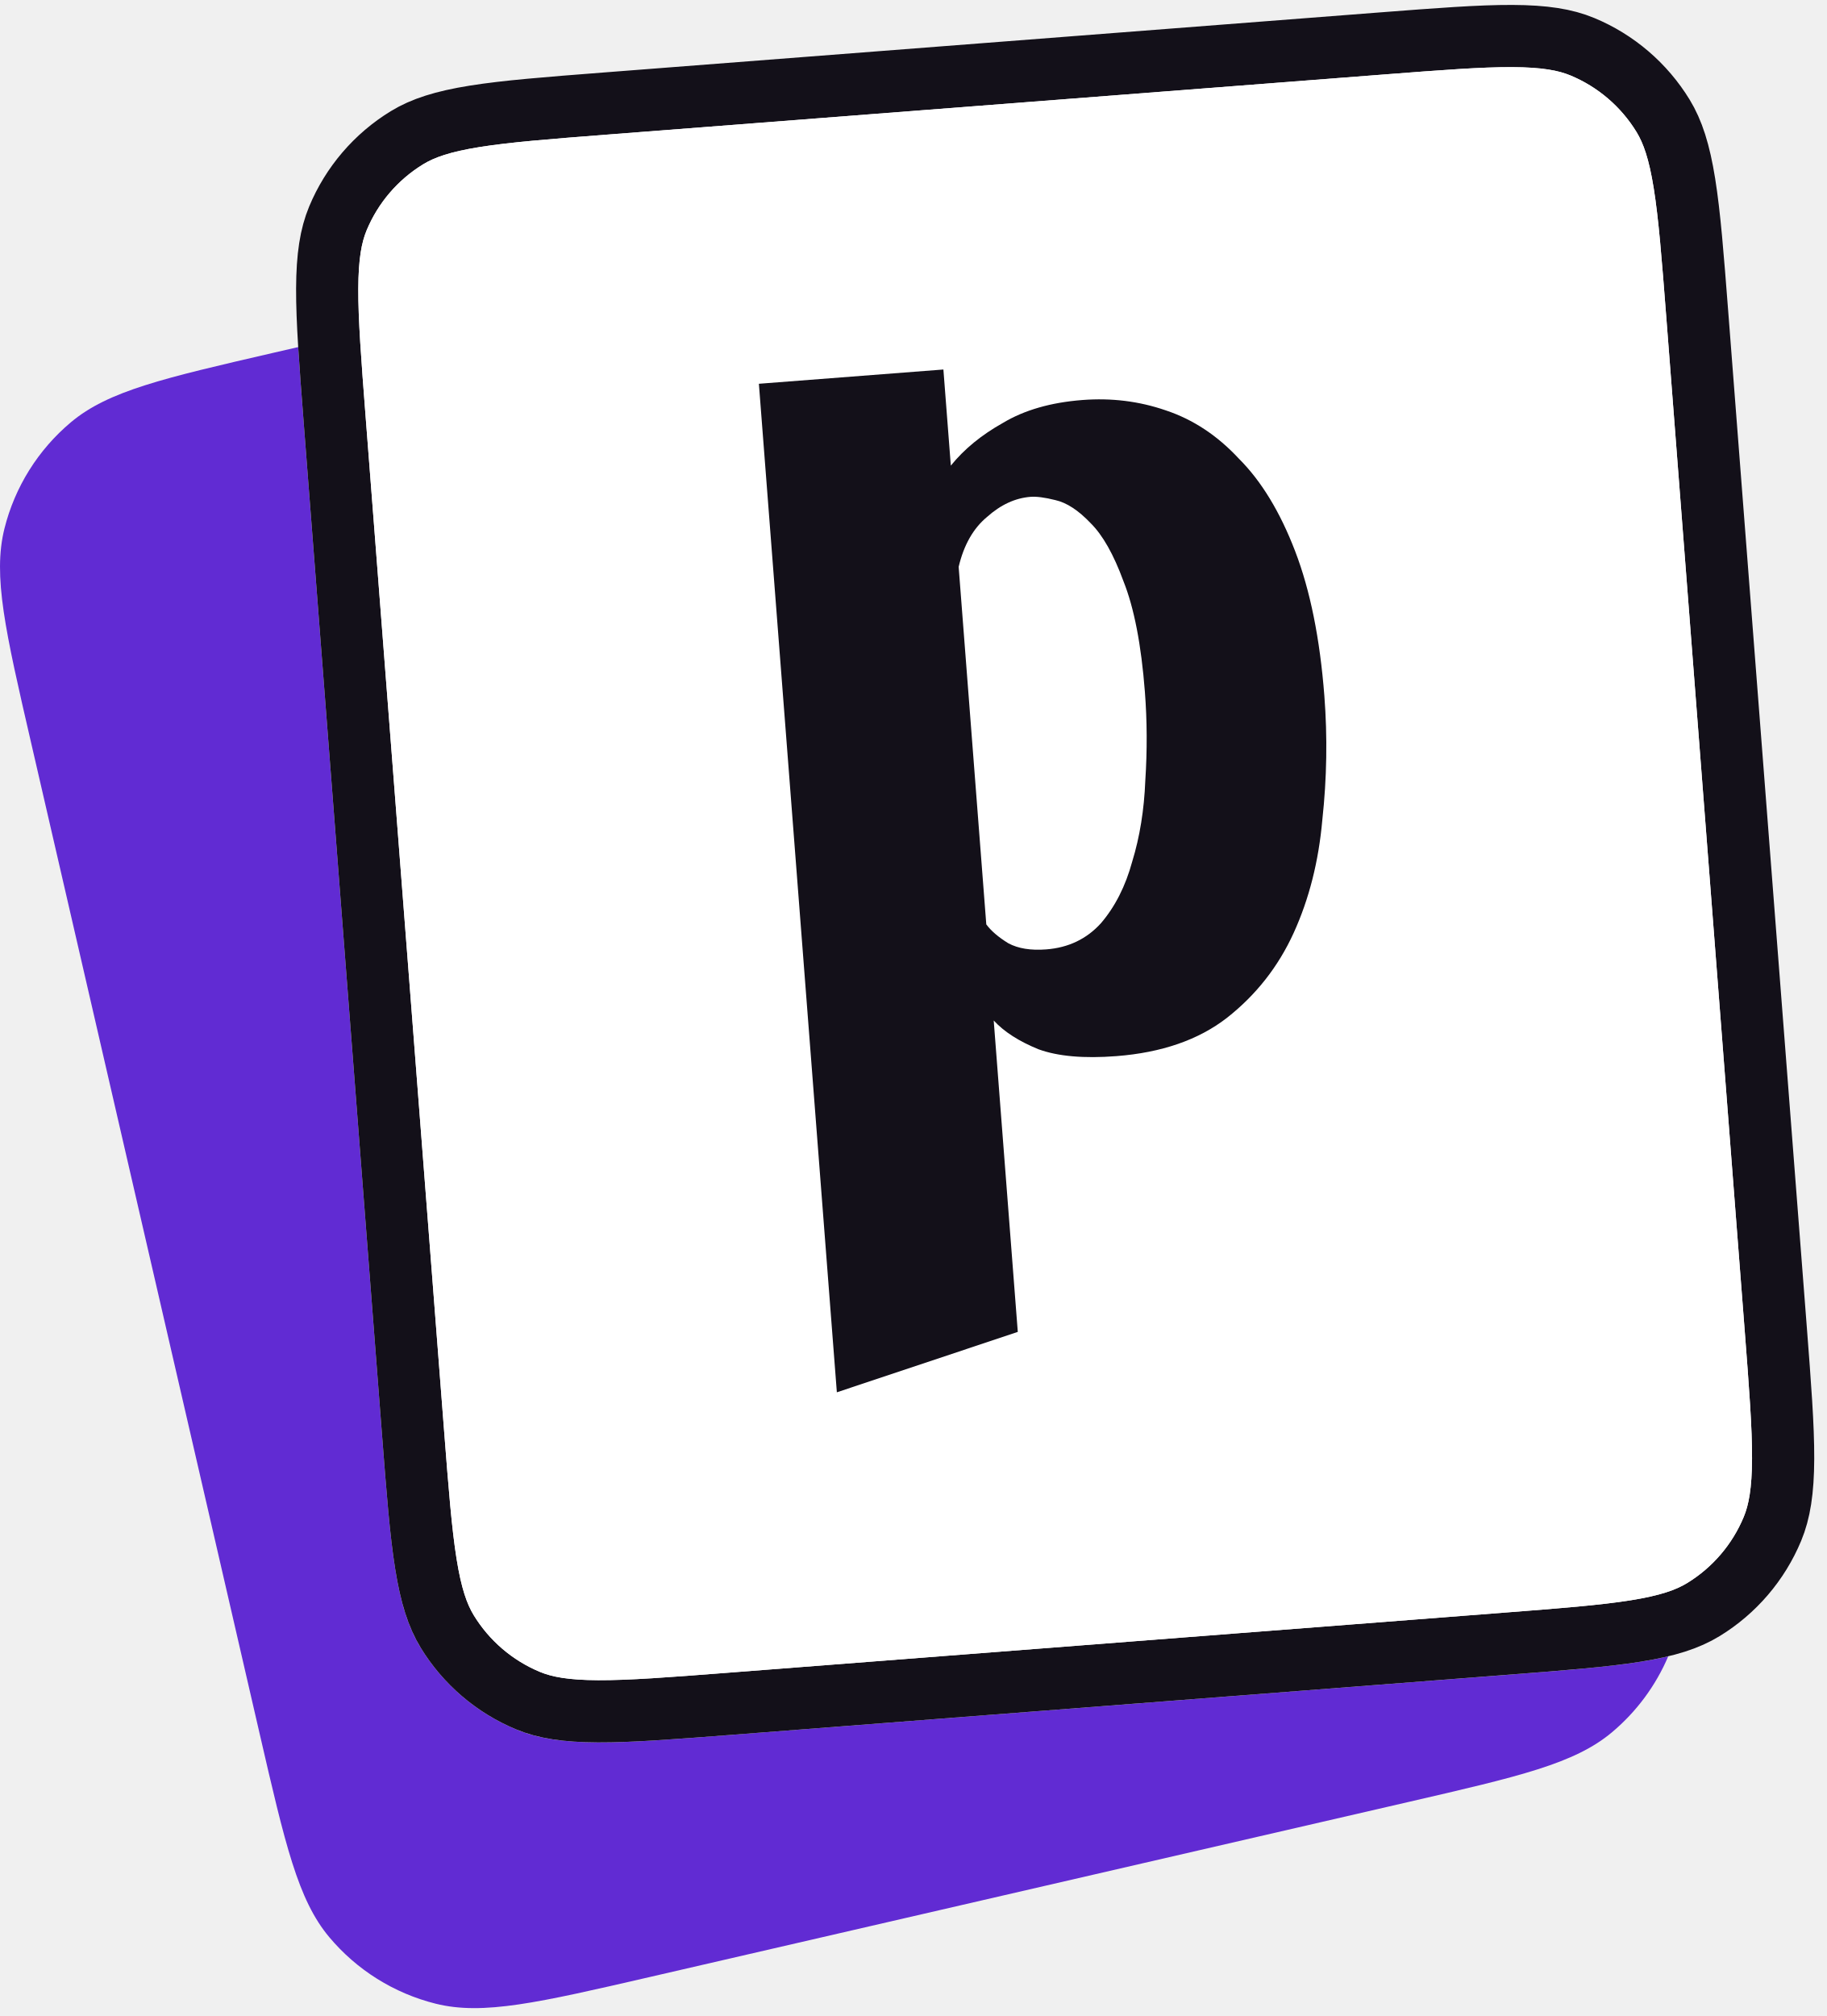
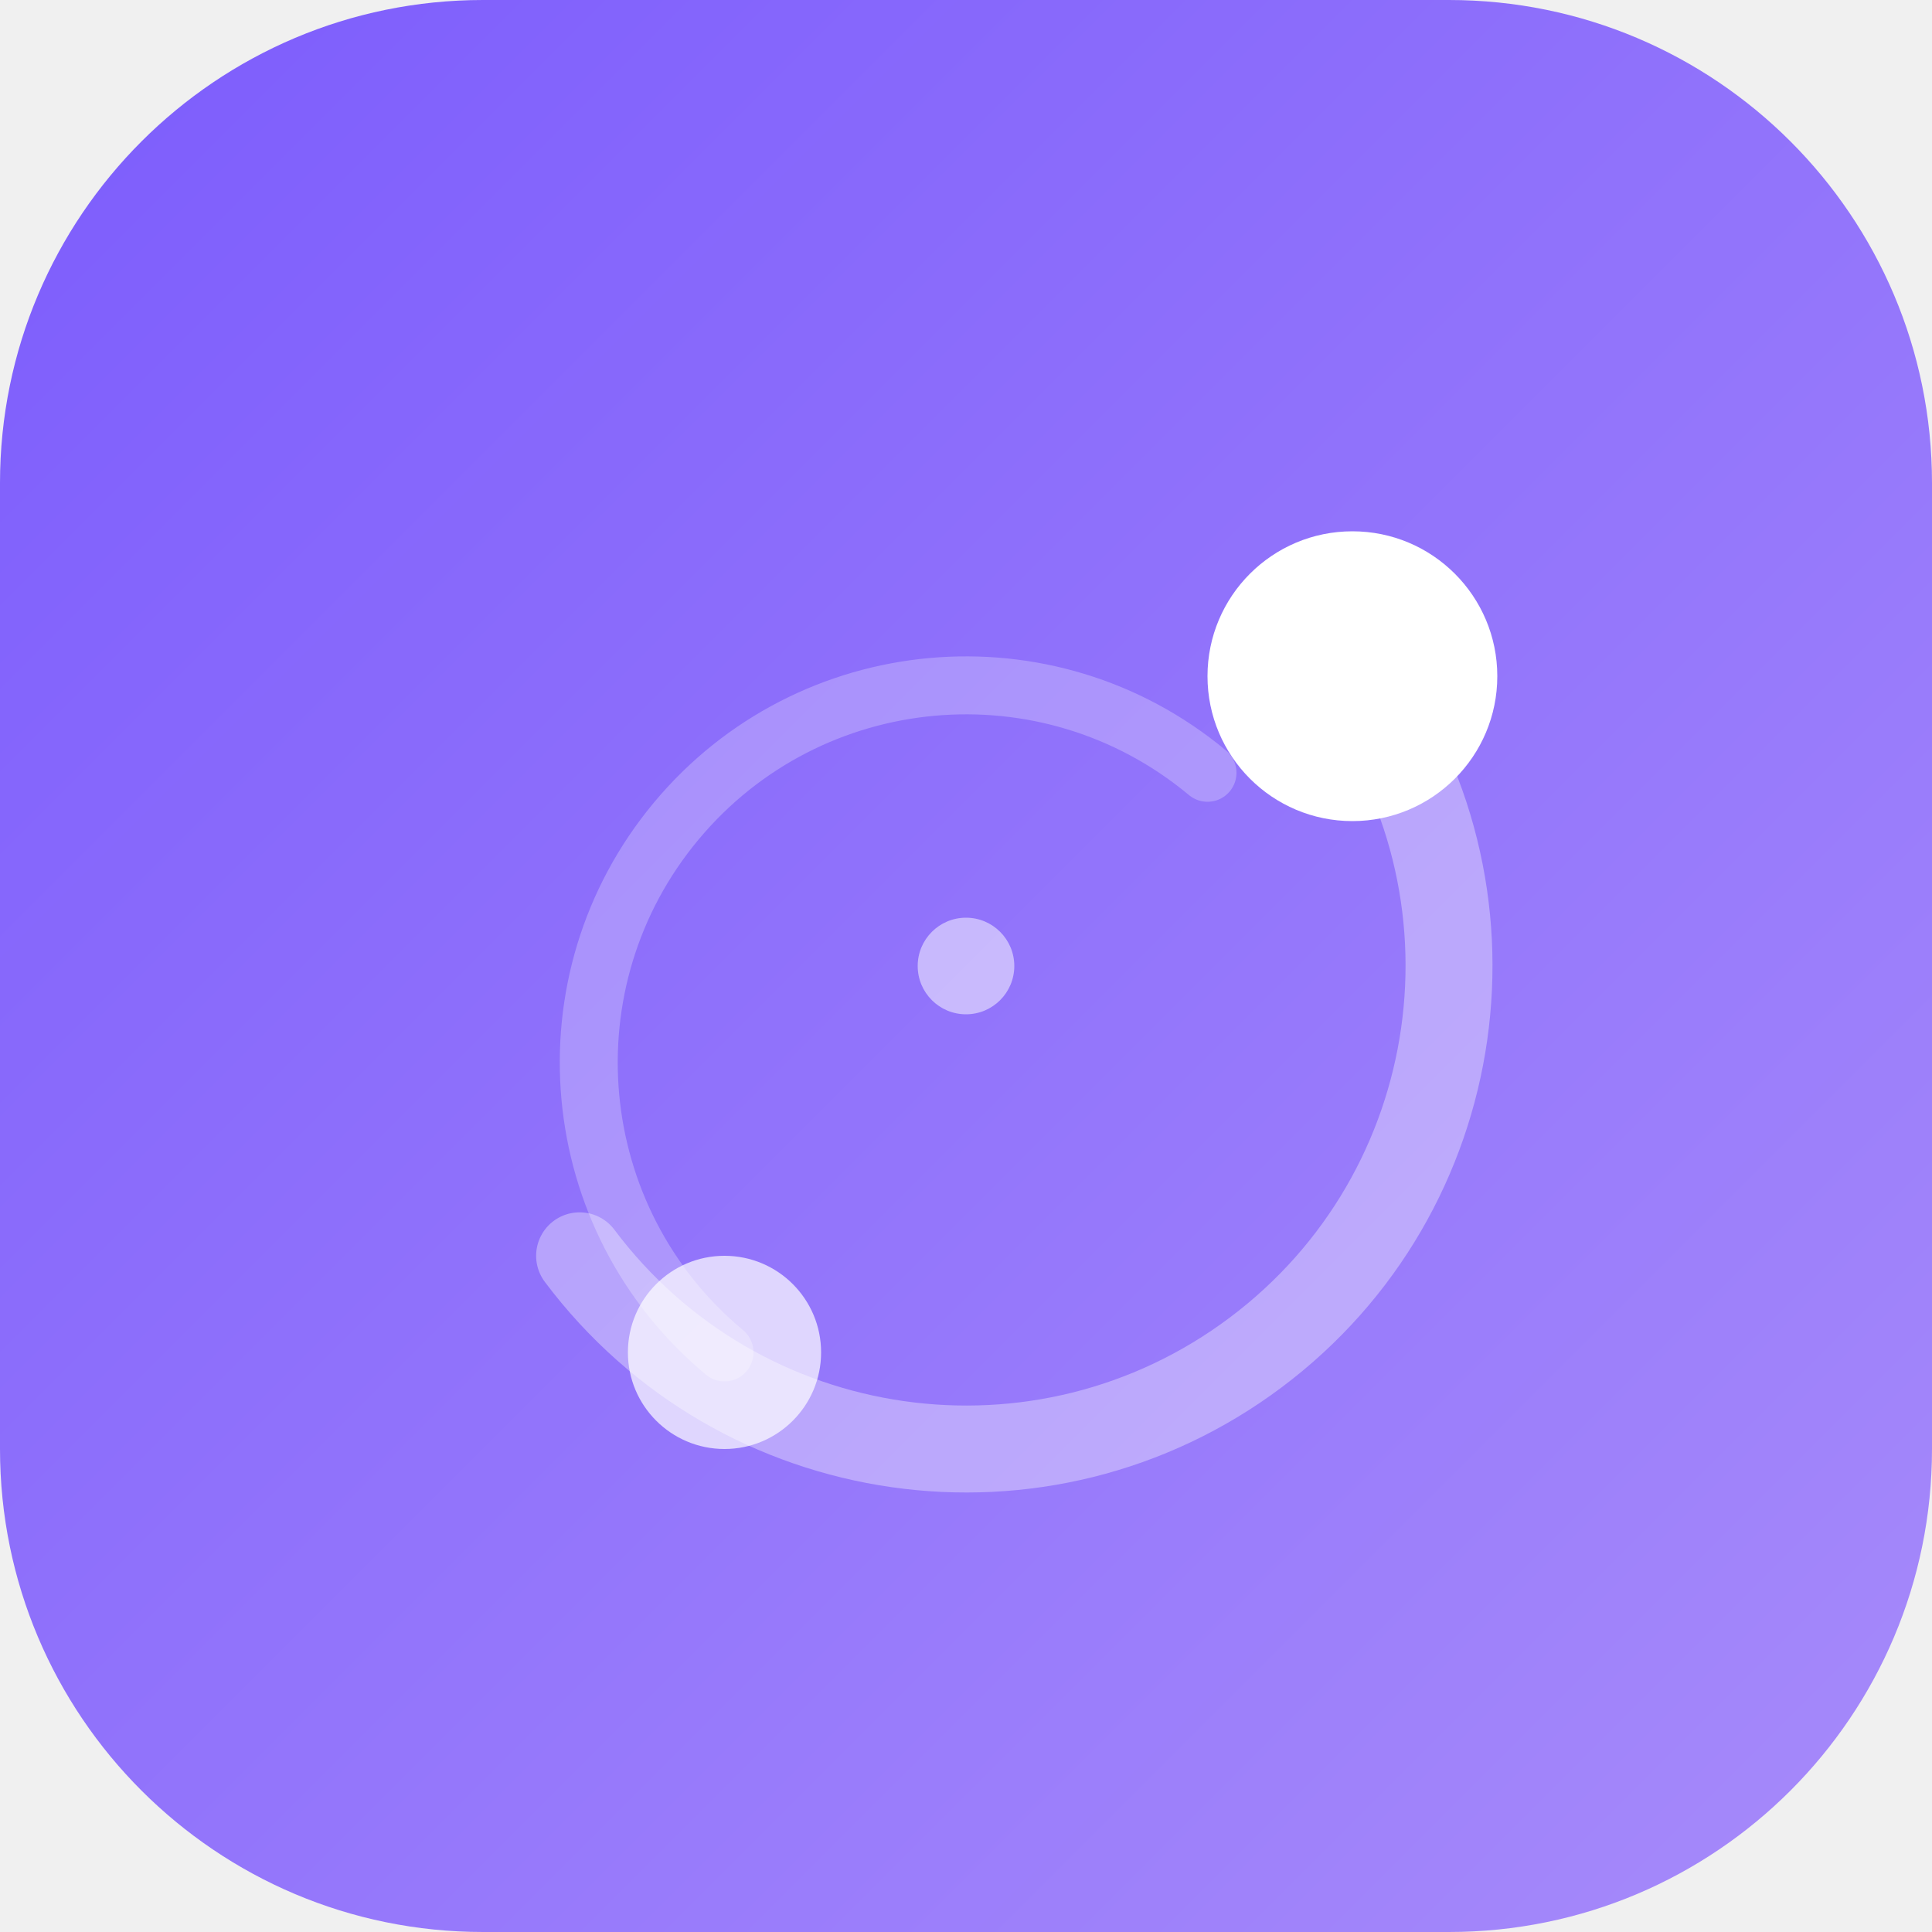
- <svg xmlns="http://www.w3.org/2000/svg" width="145" height="160" viewBox="0 0 145 160" fill="none">
-   <path d="M23.67 27.546C23.777 29.277 23.928 31.231 24.101 33.461L30.332 113.972C31.028 122.971 31.376 127.47 33.394 130.772C35.168 133.676 37.816 135.944 40.959 137.25C44.531 138.735 49.031 138.387 58.029 137.691L119.694 132.918C125.528 132.467 129.471 132.162 132.422 131.453C131.433 133.777 129.905 135.847 127.952 137.486C124.988 139.972 120.59 140.987 111.796 143.015L51.529 156.917C42.734 158.945 38.337 159.96 34.583 159.023C31.281 158.199 28.325 156.351 26.137 153.743C23.651 150.779 22.637 146.382 20.608 137.587L2.458 58.901C0.429 50.106 -0.585 45.709 0.352 41.955C1.175 38.653 3.024 35.697 5.631 33.51C8.595 31.023 12.993 30.009 21.788 27.98L23.67 27.546Z" fill="#612BD3" />
-   <path d="M26.562 33.268C26.211 28.728 25.961 25.471 25.972 22.899C25.983 20.356 26.254 18.701 26.821 17.336C27.928 14.675 29.848 12.432 32.307 10.93C33.569 10.159 35.163 9.636 37.674 9.234C40.213 8.828 43.47 8.574 48.01 8.222L109.675 3.45C114.215 3.099 117.472 2.849 120.044 2.86C122.587 2.871 124.242 3.141 125.607 3.709C128.269 4.815 130.511 6.736 132.014 9.195C132.785 10.457 133.307 12.05 133.709 14.562C134.116 17.101 134.37 20.358 134.721 24.898L140.952 105.41C141.303 109.95 141.553 113.207 141.542 115.779C141.531 118.322 141.261 119.976 140.693 121.342C139.586 124.003 137.666 126.246 135.207 127.748C133.945 128.519 132.351 129.041 129.84 129.444C127.301 129.85 124.044 130.104 119.504 130.455L57.839 135.228C53.299 135.579 50.042 135.829 47.47 135.818C44.927 135.807 43.272 135.537 41.907 134.969C39.245 133.862 37.003 131.942 35.5 129.483C34.729 128.221 34.207 126.627 33.805 124.116C33.398 121.577 33.145 118.32 32.793 113.78L26.562 33.268Z" stroke="#131019" stroke-width="4.937" />
-   <path d="M48.201 10.683L109.866 5.911C114.446 5.556 117.586 5.317 120.034 5.327C122.424 5.338 123.715 5.595 124.66 5.988C126.84 6.894 128.677 8.467 129.907 10.481C130.441 11.354 130.894 12.591 131.272 14.951C131.659 17.368 131.905 20.507 132.26 25.088L138.491 105.599C138.845 110.18 139.084 113.319 139.074 115.767C139.063 118.157 138.806 119.449 138.413 120.393C137.507 122.573 135.934 124.41 133.92 125.641C133.047 126.174 131.81 126.627 129.45 127.005C127.033 127.392 123.894 127.639 119.314 127.993L57.649 132.766C53.068 133.12 49.929 133.359 47.481 133.349C45.091 133.338 43.799 133.081 42.855 132.688C40.675 131.782 38.838 130.209 37.607 128.195C37.074 127.322 36.621 126.085 36.243 123.725C35.856 121.308 35.609 118.169 35.255 113.589L29.024 33.077C28.669 28.496 28.43 25.357 28.441 22.909C28.451 20.519 28.708 19.227 29.101 18.283C30.007 16.103 31.58 14.266 33.595 13.035C34.468 12.502 35.704 12.049 38.064 11.671C40.481 11.284 43.62 11.037 48.201 10.683Z" fill="white" />
-   <path d="M74.885 29.326L75.475 36.954C76.533 35.644 77.912 34.514 79.612 33.564C81.307 32.547 83.408 31.941 85.917 31.747C88.222 31.569 90.426 31.841 92.528 32.566C94.698 33.285 96.639 34.567 98.351 36.413C100.125 38.185 101.61 40.628 102.805 43.742C104.001 46.855 104.774 50.683 105.125 55.226C105.377 58.48 105.324 61.759 104.965 65.06C104.674 68.357 103.916 71.348 102.692 74.035C101.467 76.722 99.697 78.973 97.382 80.789C95.13 82.532 92.207 83.542 88.613 83.82C86.037 84.019 83.976 83.838 82.432 83.275C80.883 82.644 79.698 81.883 78.879 80.992L80.79 105.706L66.428 110.5L60.239 30.458L74.885 29.326ZM83.047 75.349C84.81 75.213 86.257 74.521 87.388 73.274C88.514 71.96 89.343 70.327 89.874 68.376C90.474 66.419 90.82 64.278 90.912 61.952C91.068 59.553 91.057 57.2 90.878 54.895C90.59 51.166 90.023 48.243 89.177 46.125C88.399 44.003 87.53 42.467 86.57 41.518C85.605 40.502 84.671 39.892 83.769 39.689C82.934 39.48 82.279 39.395 81.805 39.431C80.584 39.526 79.432 40.058 78.347 41.029C77.258 41.931 76.507 43.251 76.096 44.988L78.29 73.364C78.671 73.88 79.255 74.381 80.043 74.865C80.825 75.282 81.827 75.444 83.047 75.349Z" fill="#131019" />
+ <svg xmlns="http://www.w3.org/2000/svg" viewBox="0 0 40 40" width="40" height="40">
+   <defs>
+     <linearGradient id="logo-grad" x1="0%" y1="0%" x2="100%" y2="100%">
+       <stop offset="0%" stop-color="#7C5CFC" />
+       <stop offset="100%" stop-color="#A78BFA" />
+     </linearGradient>
+   </defs>
+   <rect width="40" height="40" rx="10" fill="url(#logo-grad)" />
+   <path d="M 28 14 A 10 10 0 1 1 12 26" fill="none" stroke="rgba(255,255,255,0.35)" stroke-width="1.8" stroke-linecap="round" />
+   <path d="M 15 28 A 6 6 0 1 1 25 16" fill="none" stroke="rgba(255,255,255,0.25)" stroke-width="1.2" stroke-linecap="round" />
+   <circle cx="28" cy="14" r="3" fill="white" />
+   <circle cx="15" cy="28" r="2" fill="rgba(255,255,255,0.7)" />
+   <circle cx="20" cy="20" r="1" fill="rgba(255,255,255,0.5)" />
</svg>
